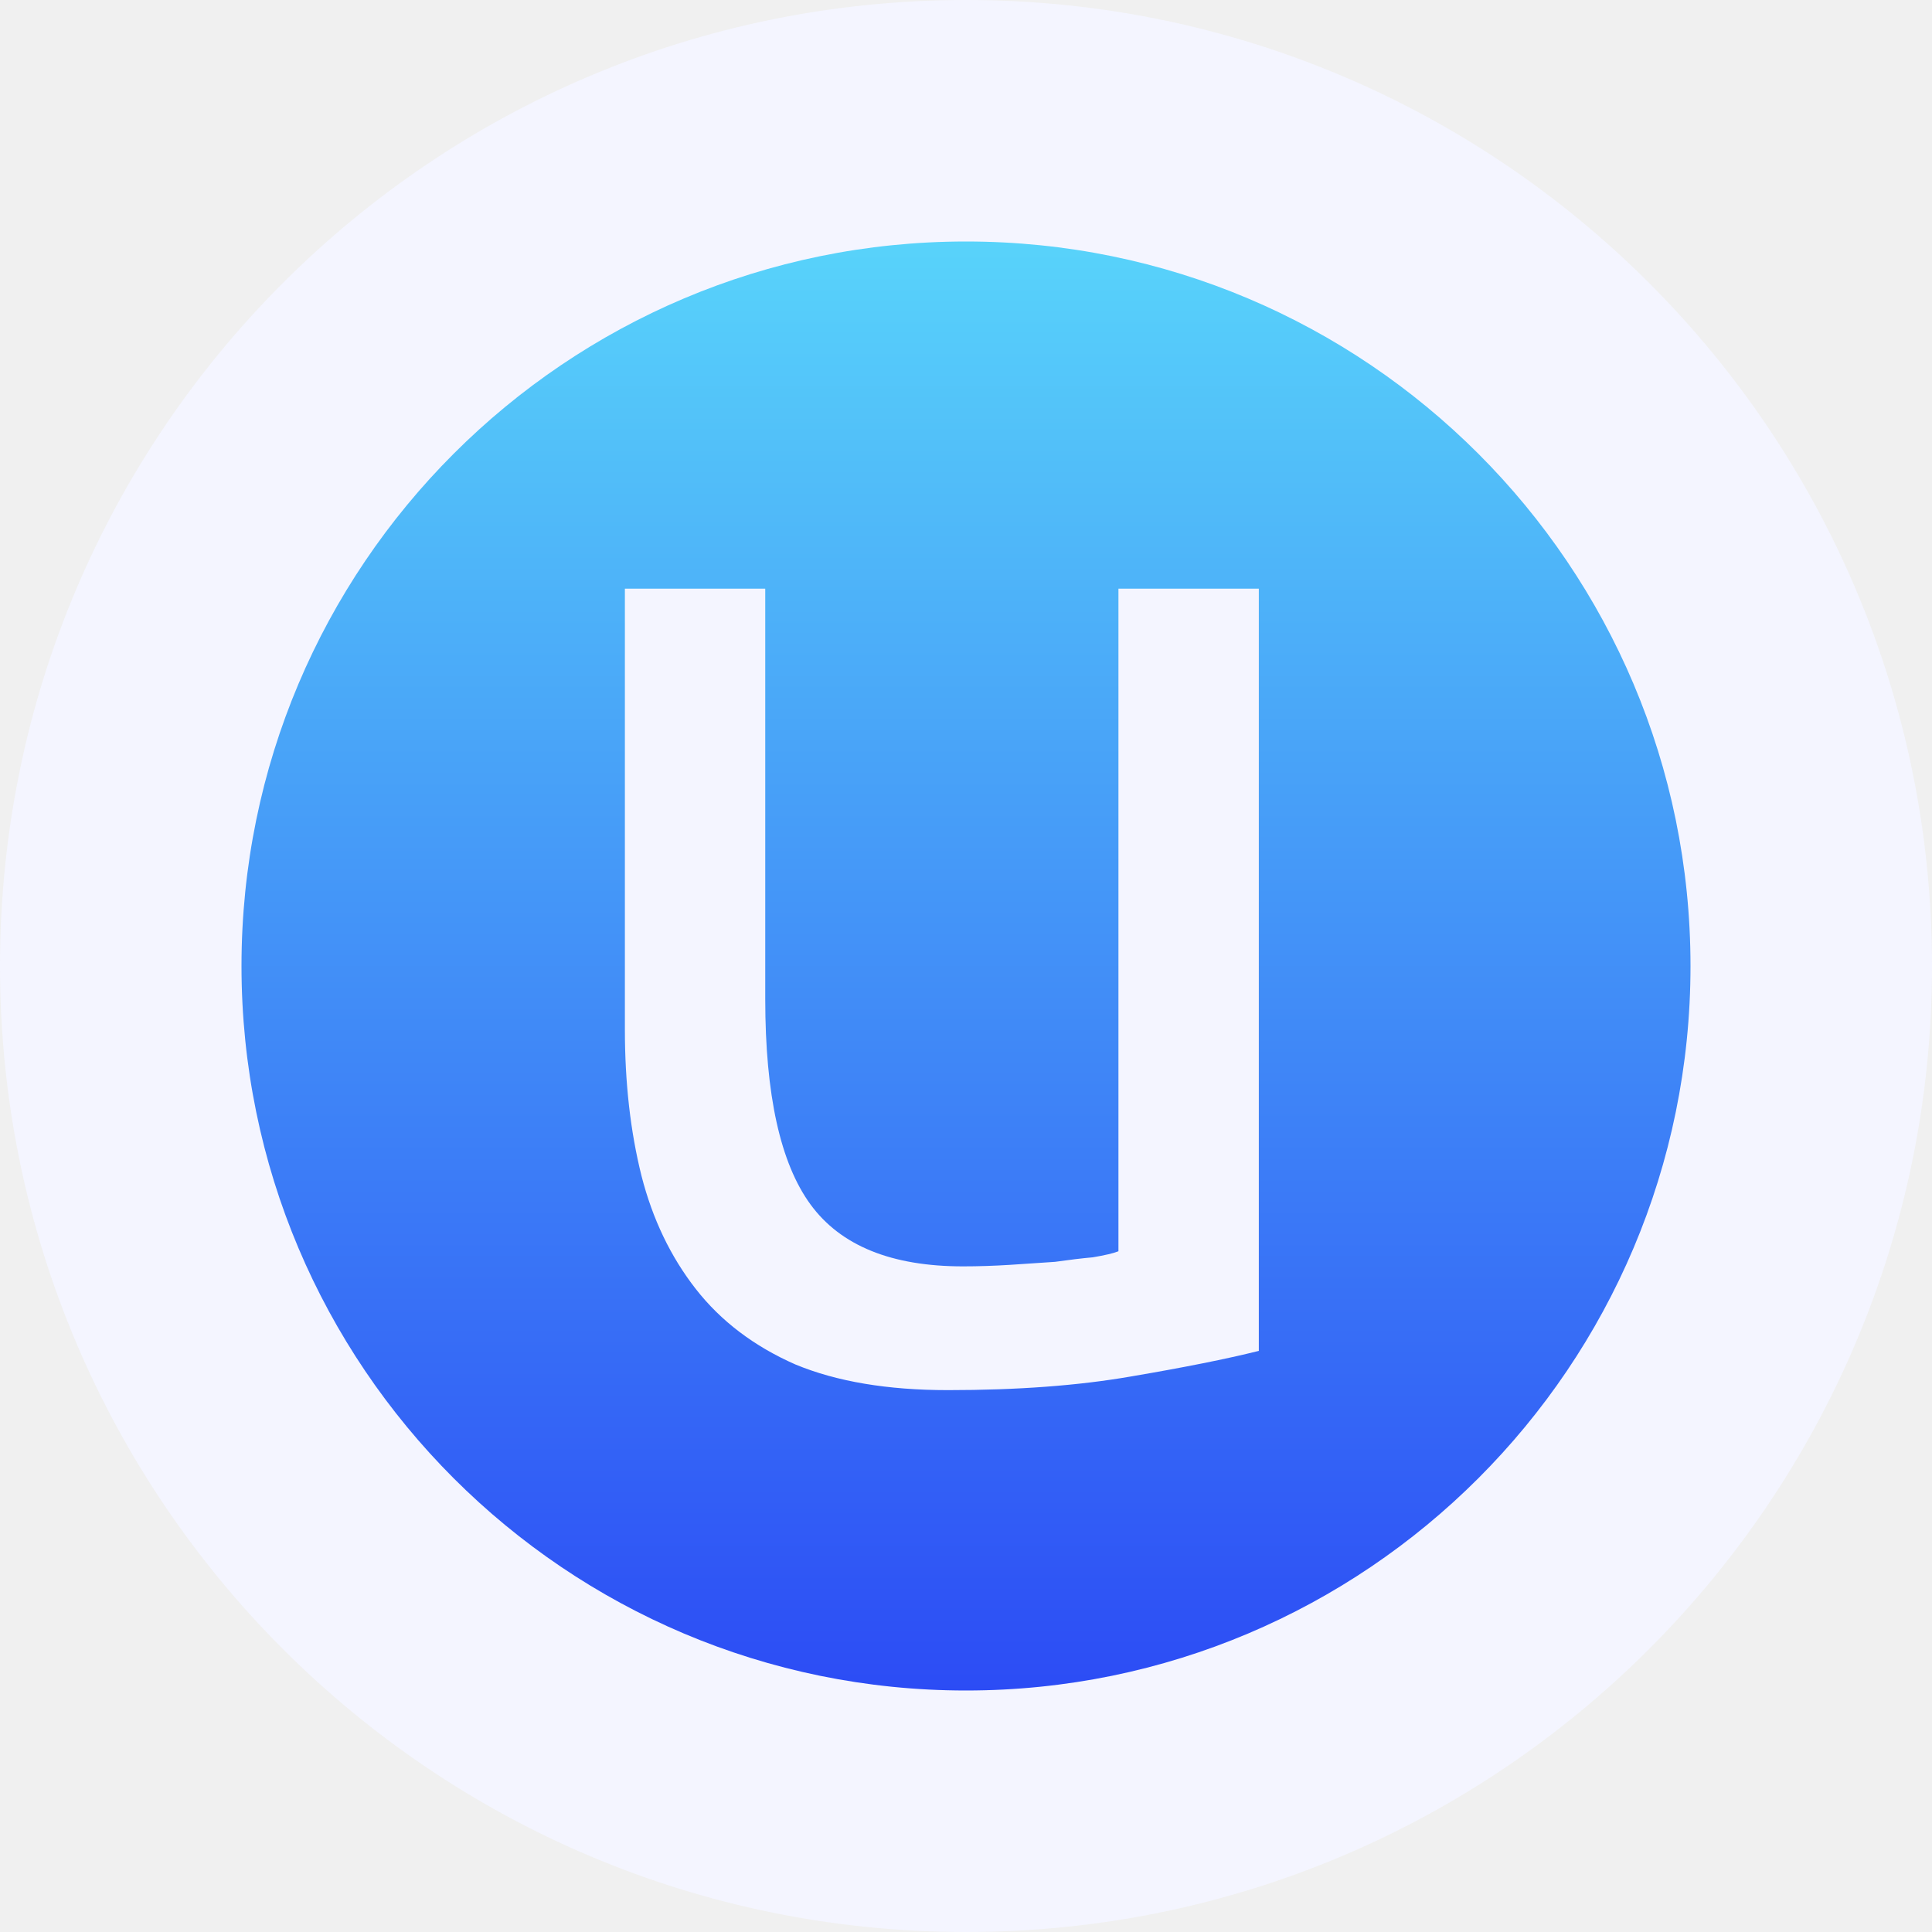
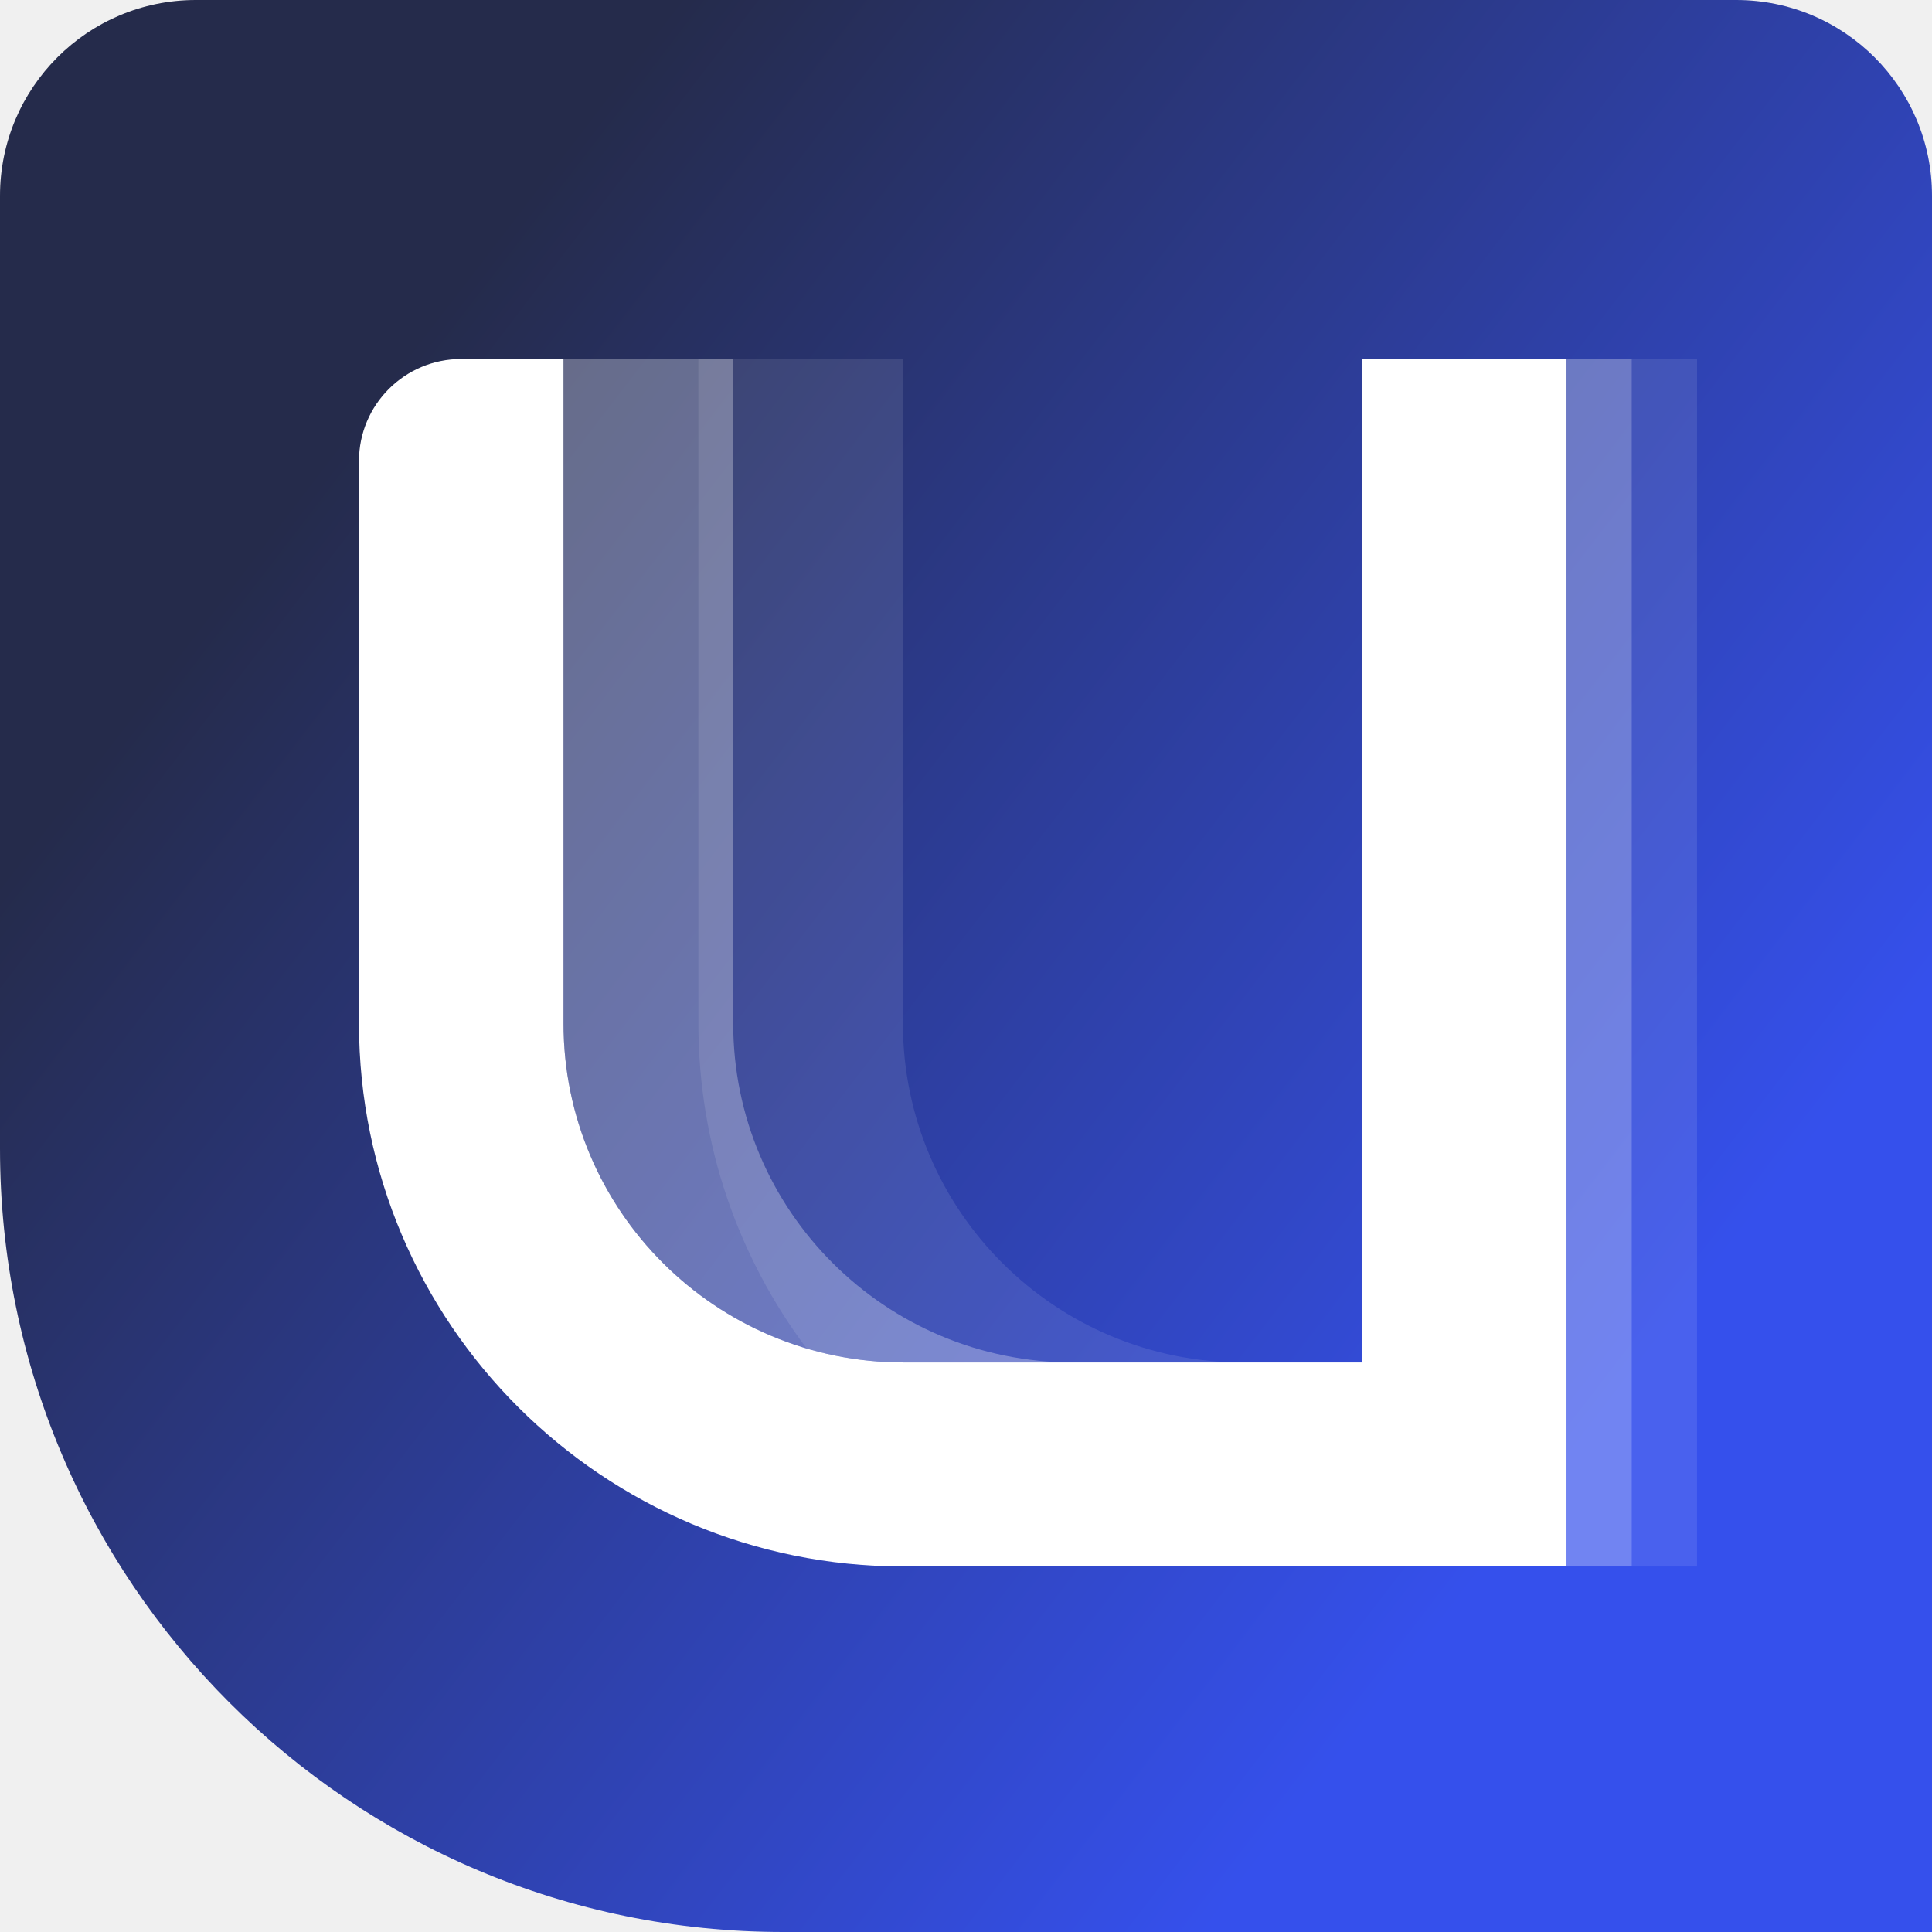
- <svg xmlns="http://www.w3.org/2000/svg" width="496" height="496" viewBox="0 0 496 496" version="1.1">
-   <defs>
-     <linearGradient id="linear0" gradientUnits="userSpaceOnUse" x1="64" y1="16" x2="64" y2="112" gradientTransform="matrix(3.875,0,0,3.875,0,0)">
-       <stop offset="0" style="stop-color:rgb(34.51%,82.745%,98.039%);stop-opacity:1;" />
-       <stop offset="1" style="stop-color:rgb(17.255%,29.804%,96.078%);stop-opacity:1;" />
+ <svg xmlns="http://www.w3.org/2000/svg" width="496" height="496" viewBox="0 0 296 296" fill="none" version="1.1" id="svg11">
+   <path d="M 120,296 H 296 V 30 C 296,13.431 282.569,0 266,0 H 30 C 13.431,0 0,13.431 0,30 v 146 c 0,66.274 53.726,120 120,120 z" fill="url(#paint0_linear_1268_533)" id="path1" style="fill:url(#paint0_linear_1268_533)" />
+   <g filter="url(#filter0_b_1268_533)" id="g2">
+     <path d="M 86.335,156.792 V 70.628 55 H 70.668 C 62.015,55 55,61.997 55,70.628 V 156.792 C 55,202.747 92.348,240 138.419,240 H 240 V 70.628 55 H 224.333 208.665 V 70.628 208.744 h -70.246 c -28.765,0 -52.084,-23.259 -52.084,-51.952 z" fill="#ffffff" id="path2" />
+   </g>
+   <g filter="url(#filter1_b_1268_533)" id="g3">
+     <rect x="240" y="55" width="10" height="185" fill="#ffffff" fill-opacity="0.3" id="rect2" />
+   </g>
+   <g filter="url(#filter2_b_1268_533)" id="g4">
+     <rect x="250" y="55" width="10" height="185" fill="#ffffff" fill-opacity="0.1" id="rect3" />
+   </g>
+   <g filter="url(#filter3_b_1268_533)" id="g5">
+     <path fill-rule="evenodd" clip-rule="evenodd" d="m 240,208.744 v 0 31.256 0 z M 138.335,156.792 V 70.628 55 H 107 v 101.792 c 0,18.684 6.174,35.93 16.598,49.819 4.698,1.388 9.672,2.133 14.821,2.133 h 52 c -28.765,0 -52.084,-23.259 -52.084,-51.952 z" fill="#ffffff" fill-opacity="0.1" id="path4" />
+   </g>
+   <g filter="url(#filter4_b_1268_533)" id="g6">
+     <path fill-rule="evenodd" clip-rule="evenodd" d="M 240,55 H 234.665 240 V 70.628 240 240 Z M 112.335,70.628 v 86.164 c 0,28.693 23.319,51.952 52.084,51.952 h -26 c -19.102,0 -35.802,-10.257 -44.867,-25.55 -4.586,-7.737 -7.217,-16.763 -7.217,-26.402 V 70.628 55 h -5.335 v 0 h 31.335 z" fill="#ffffff" fill-opacity="0.3" id="path5" />
+   </g>
+   <defs id="defs11">
+     <filter id="filter0_b_1268_533" x="15.7" y="15.7" width="263.6" height="263.6" filterUnits="userSpaceOnUse" color-interpolation-filters="sRGB">
+       <feFlood flood-opacity="0" result="BackgroundImageFix" id="feFlood6" />
+       <feGaussianBlur in="BackgroundImageFix" stdDeviation="19.65" id="feGaussianBlur6" />
+       <feComposite in2="SourceAlpha" operator="in" result="effect1_backgroundBlur_1268_533" id="feComposite6" />
+       <feBlend mode="normal" in="SourceGraphic" in2="effect1_backgroundBlur_1268_533" result="shape" id="feBlend6" />
+     </filter>
+     <filter id="filter1_b_1268_533" x="200" y="15" width="90" height="265" filterUnits="userSpaceOnUse" color-interpolation-filters="sRGB">
+       <feFlood flood-opacity="0" result="BackgroundImageFix" id="feFlood7" />
+       <feGaussianBlur in="BackgroundImageFix" stdDeviation="20" id="feGaussianBlur7" />
+       <feComposite in2="SourceAlpha" operator="in" result="effect1_backgroundBlur_1268_533" id="feComposite7" />
+       <feBlend mode="normal" in="SourceGraphic" in2="effect1_backgroundBlur_1268_533" result="shape" id="feBlend7" />
+     </filter>
+     <filter id="filter2_b_1268_533" x="210" y="15" width="90" height="265" filterUnits="userSpaceOnUse" color-interpolation-filters="sRGB">
+       <feFlood flood-opacity="0" result="BackgroundImageFix" id="feFlood8" />
+       <feGaussianBlur in="BackgroundImageFix" stdDeviation="20" id="feGaussianBlur8" />
+       <feComposite in2="SourceAlpha" operator="in" result="effect1_backgroundBlur_1268_533" id="feComposite8" />
+       <feBlend mode="normal" in="SourceGraphic" in2="effect1_backgroundBlur_1268_533" result="shape" id="feBlend8" />
+     </filter>
+     <filter id="filter3_b_1268_533" x="67" y="15" width="213" height="265" filterUnits="userSpaceOnUse" color-interpolation-filters="sRGB">
+       <feFlood flood-opacity="0" result="BackgroundImageFix" id="feFlood9" />
+       <feGaussianBlur in="BackgroundImageFix" stdDeviation="20" id="feGaussianBlur9" />
+       <feComposite in2="SourceAlpha" operator="in" result="effect1_backgroundBlur_1268_533" id="feComposite9" />
+       <feBlend mode="normal" in="SourceGraphic" in2="effect1_backgroundBlur_1268_533" result="shape" id="feBlend9" />
+     </filter>
+     <filter id="filter4_b_1268_533" x="41" y="15" width="239" height="265" filterUnits="userSpaceOnUse" color-interpolation-filters="sRGB">
+       <feFlood flood-opacity="0" result="BackgroundImageFix" id="feFlood10" />
+       <feGaussianBlur in="BackgroundImageFix" stdDeviation="20" id="feGaussianBlur10" />
+       <feComposite in2="SourceAlpha" operator="in" result="effect1_backgroundBlur_1268_533" id="feComposite10" />
+       <feBlend mode="normal" in="SourceGraphic" in2="effect1_backgroundBlur_1268_533" result="shape" id="feBlend10" />
+     </filter>
+     <linearGradient id="paint0_linear_1268_533" x1="279" y1="296" x2="-39.52" y2="51.481" gradientUnits="userSpaceOnUse">
+       <stop offset="0.186" stop-color="#3550EC" id="stop10" />
+       <stop offset="0.795" stop-color="#252B4B" id="stop11" />
    </linearGradient>
  </defs>
-   <g id="surface1">
-     <path style=" stroke:none;fill-rule:nonzero;fill:rgb(95.686%,96.078%,100%);fill-opacity:1;" d="M 496 248 C 496 384.965 384.965 496 248 496 C 111.035 496 0 384.965 0 248 C 0 111.035 111.035 0 248 0 C 384.965 0 496 111.035 496 248 Z M 496 248 " />
-     <path style=" stroke:none;fill-rule:nonzero;fill:url(#linear0);" d="M 434 248 C 434 350.727 350.727 434 248 434 C 145.273 434 62 350.727 62 248 C 62 145.273 145.273 62 248 62 C 350.727 62 434 145.273 434 248 Z M 434 248 " />
-     <path style=" stroke:none;fill-rule:nonzero;fill:rgb(95.686%,96.078%,100%);fill-opacity:1;" d="M 323.176 346.812 C 314.91 348.879 303.93 351.074 290.238 353.398 C 276.805 355.727 261.176 356.887 243.352 356.887 C 227.852 356.887 214.805 354.691 204.211 350.301 C 193.621 345.648 185.098 339.191 178.637 330.926 C 172.18 322.66 167.527 312.973 164.688 301.863 C 161.848 290.496 160.426 277.965 160.426 264.273 L 160.426 151.125 L 196.461 151.125 L 196.461 256.523 C 196.461 281.066 200.336 298.633 208.086 309.227 C 215.836 319.816 228.883 325.113 247.227 325.113 C 251.102 325.113 255.105 324.984 259.238 324.727 C 263.371 324.465 267.246 324.207 270.863 323.949 C 274.48 323.434 277.707 323.047 280.551 322.789 C 283.648 322.27 285.848 321.754 287.137 321.238 L 287.137 151.125 L 323.176 151.125 Z M 323.176 346.812 " />
-   </g>
</svg>
